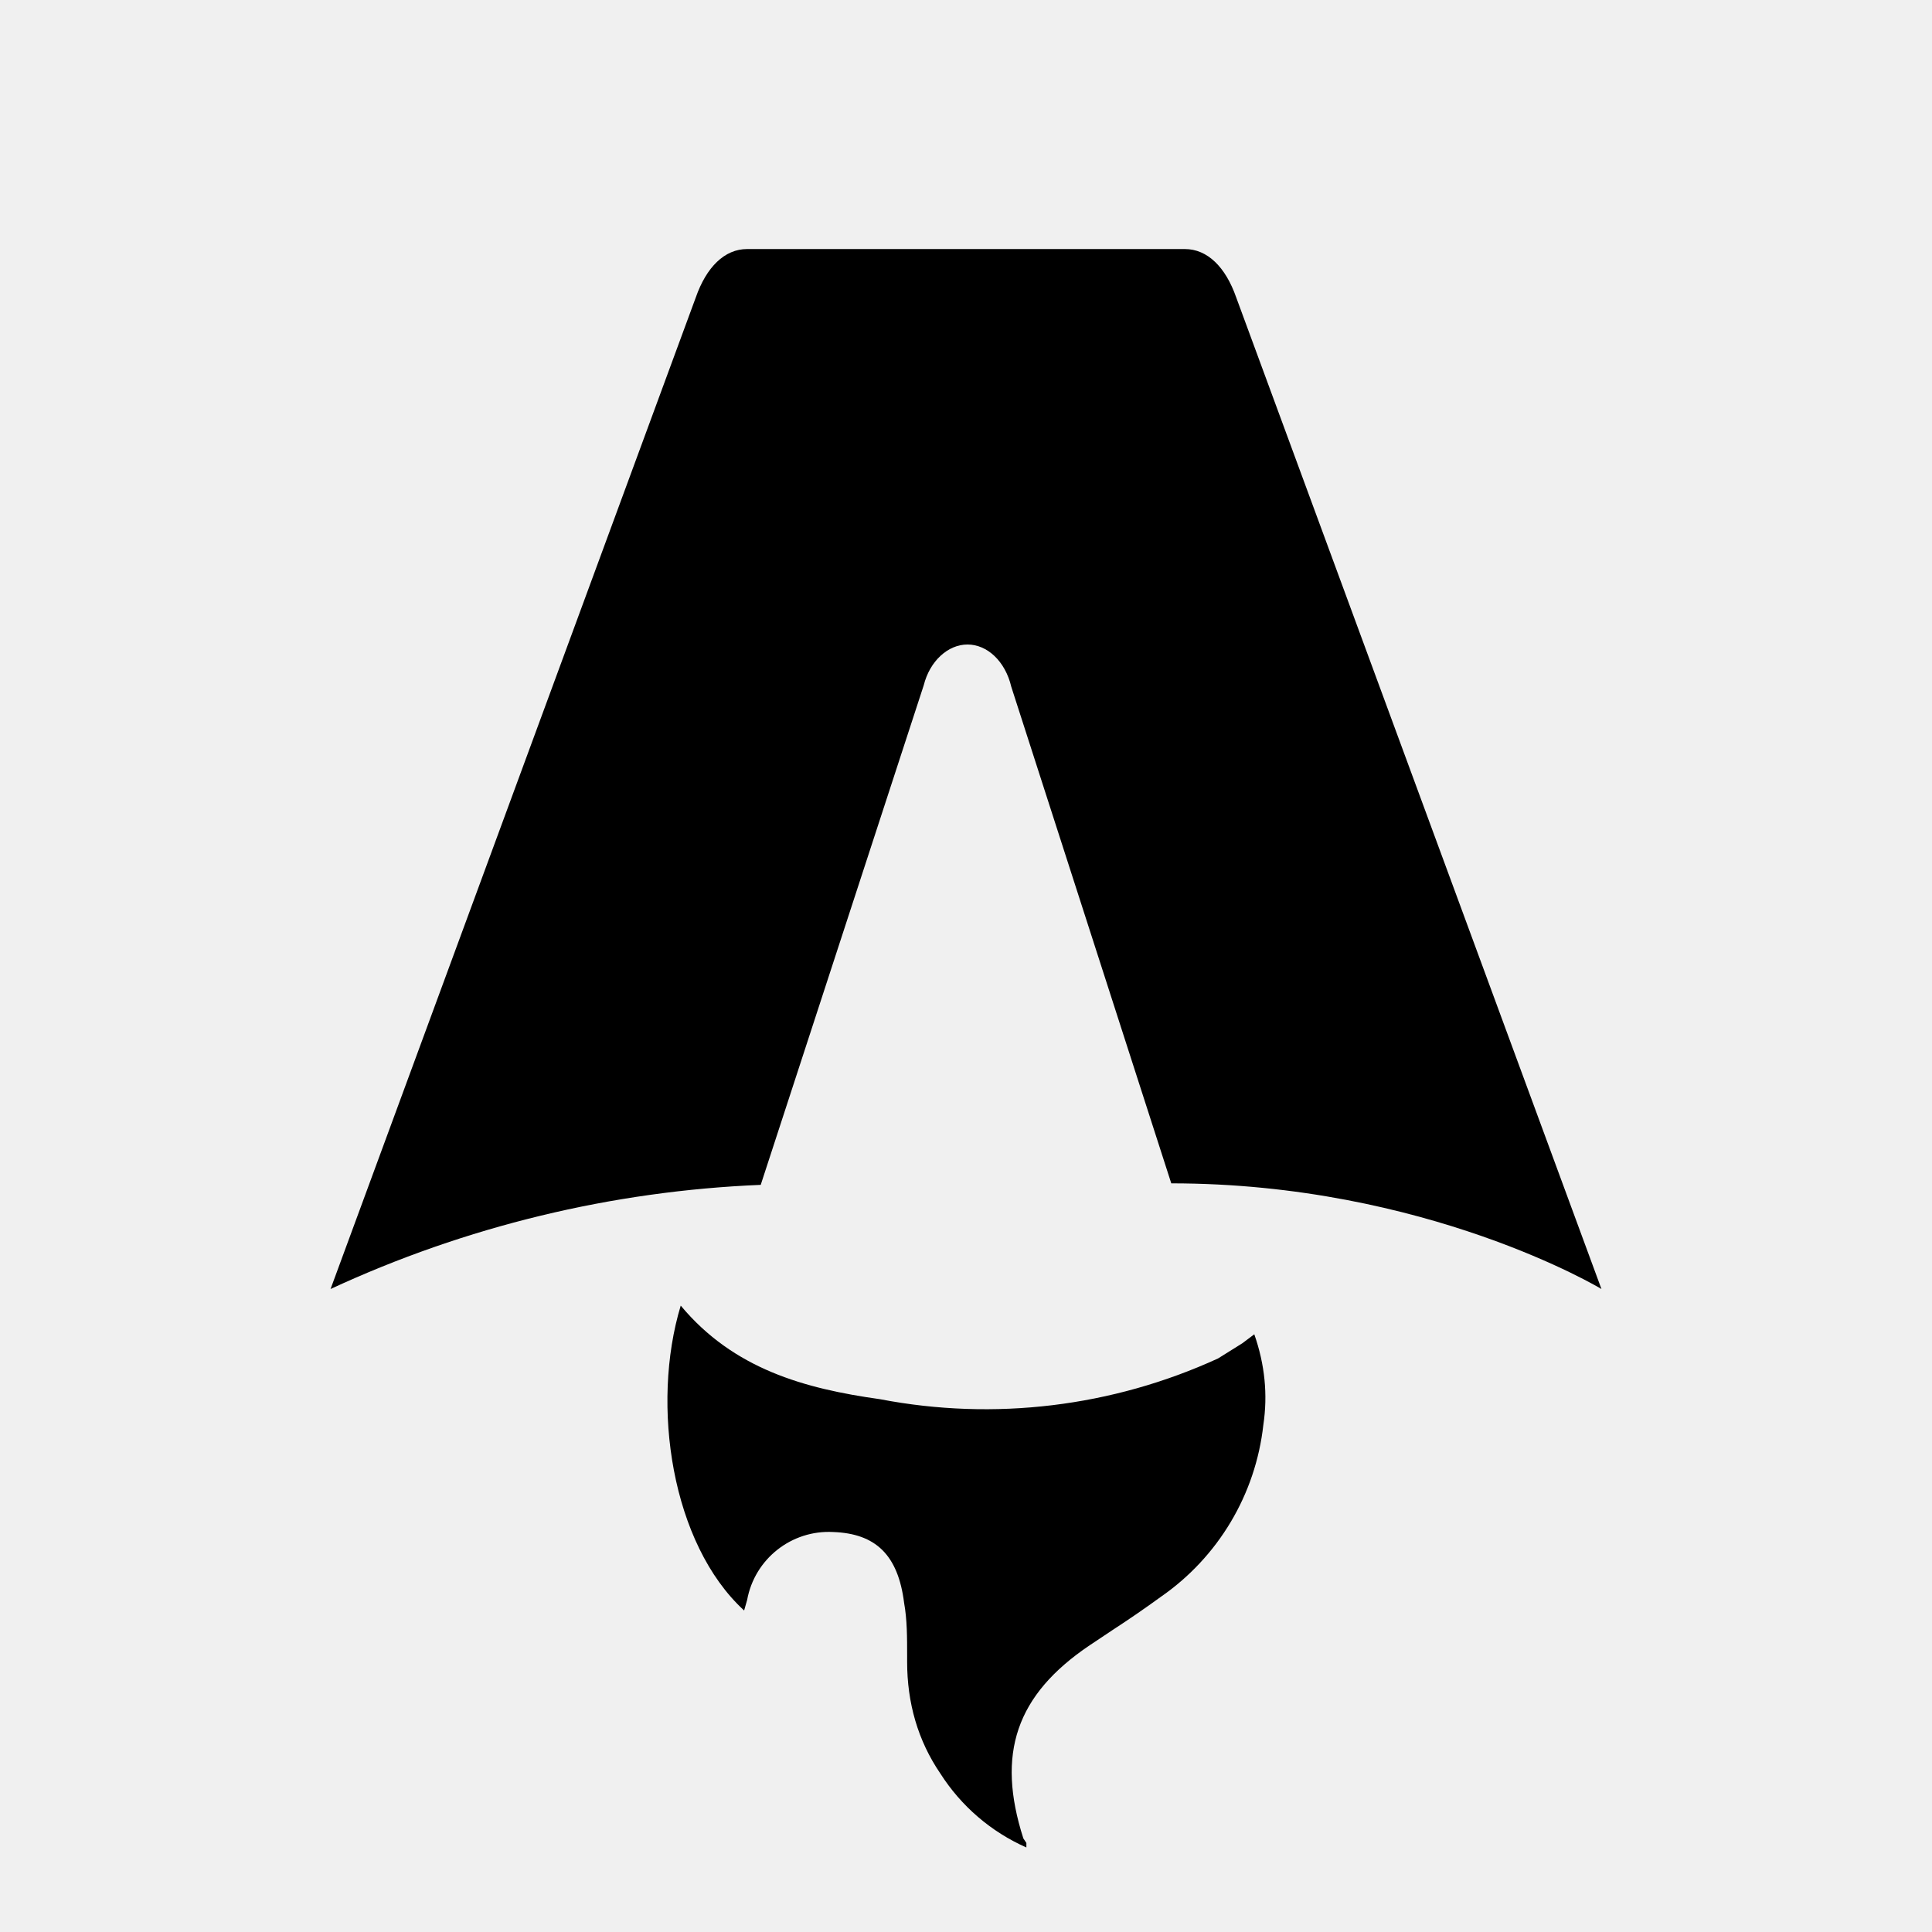
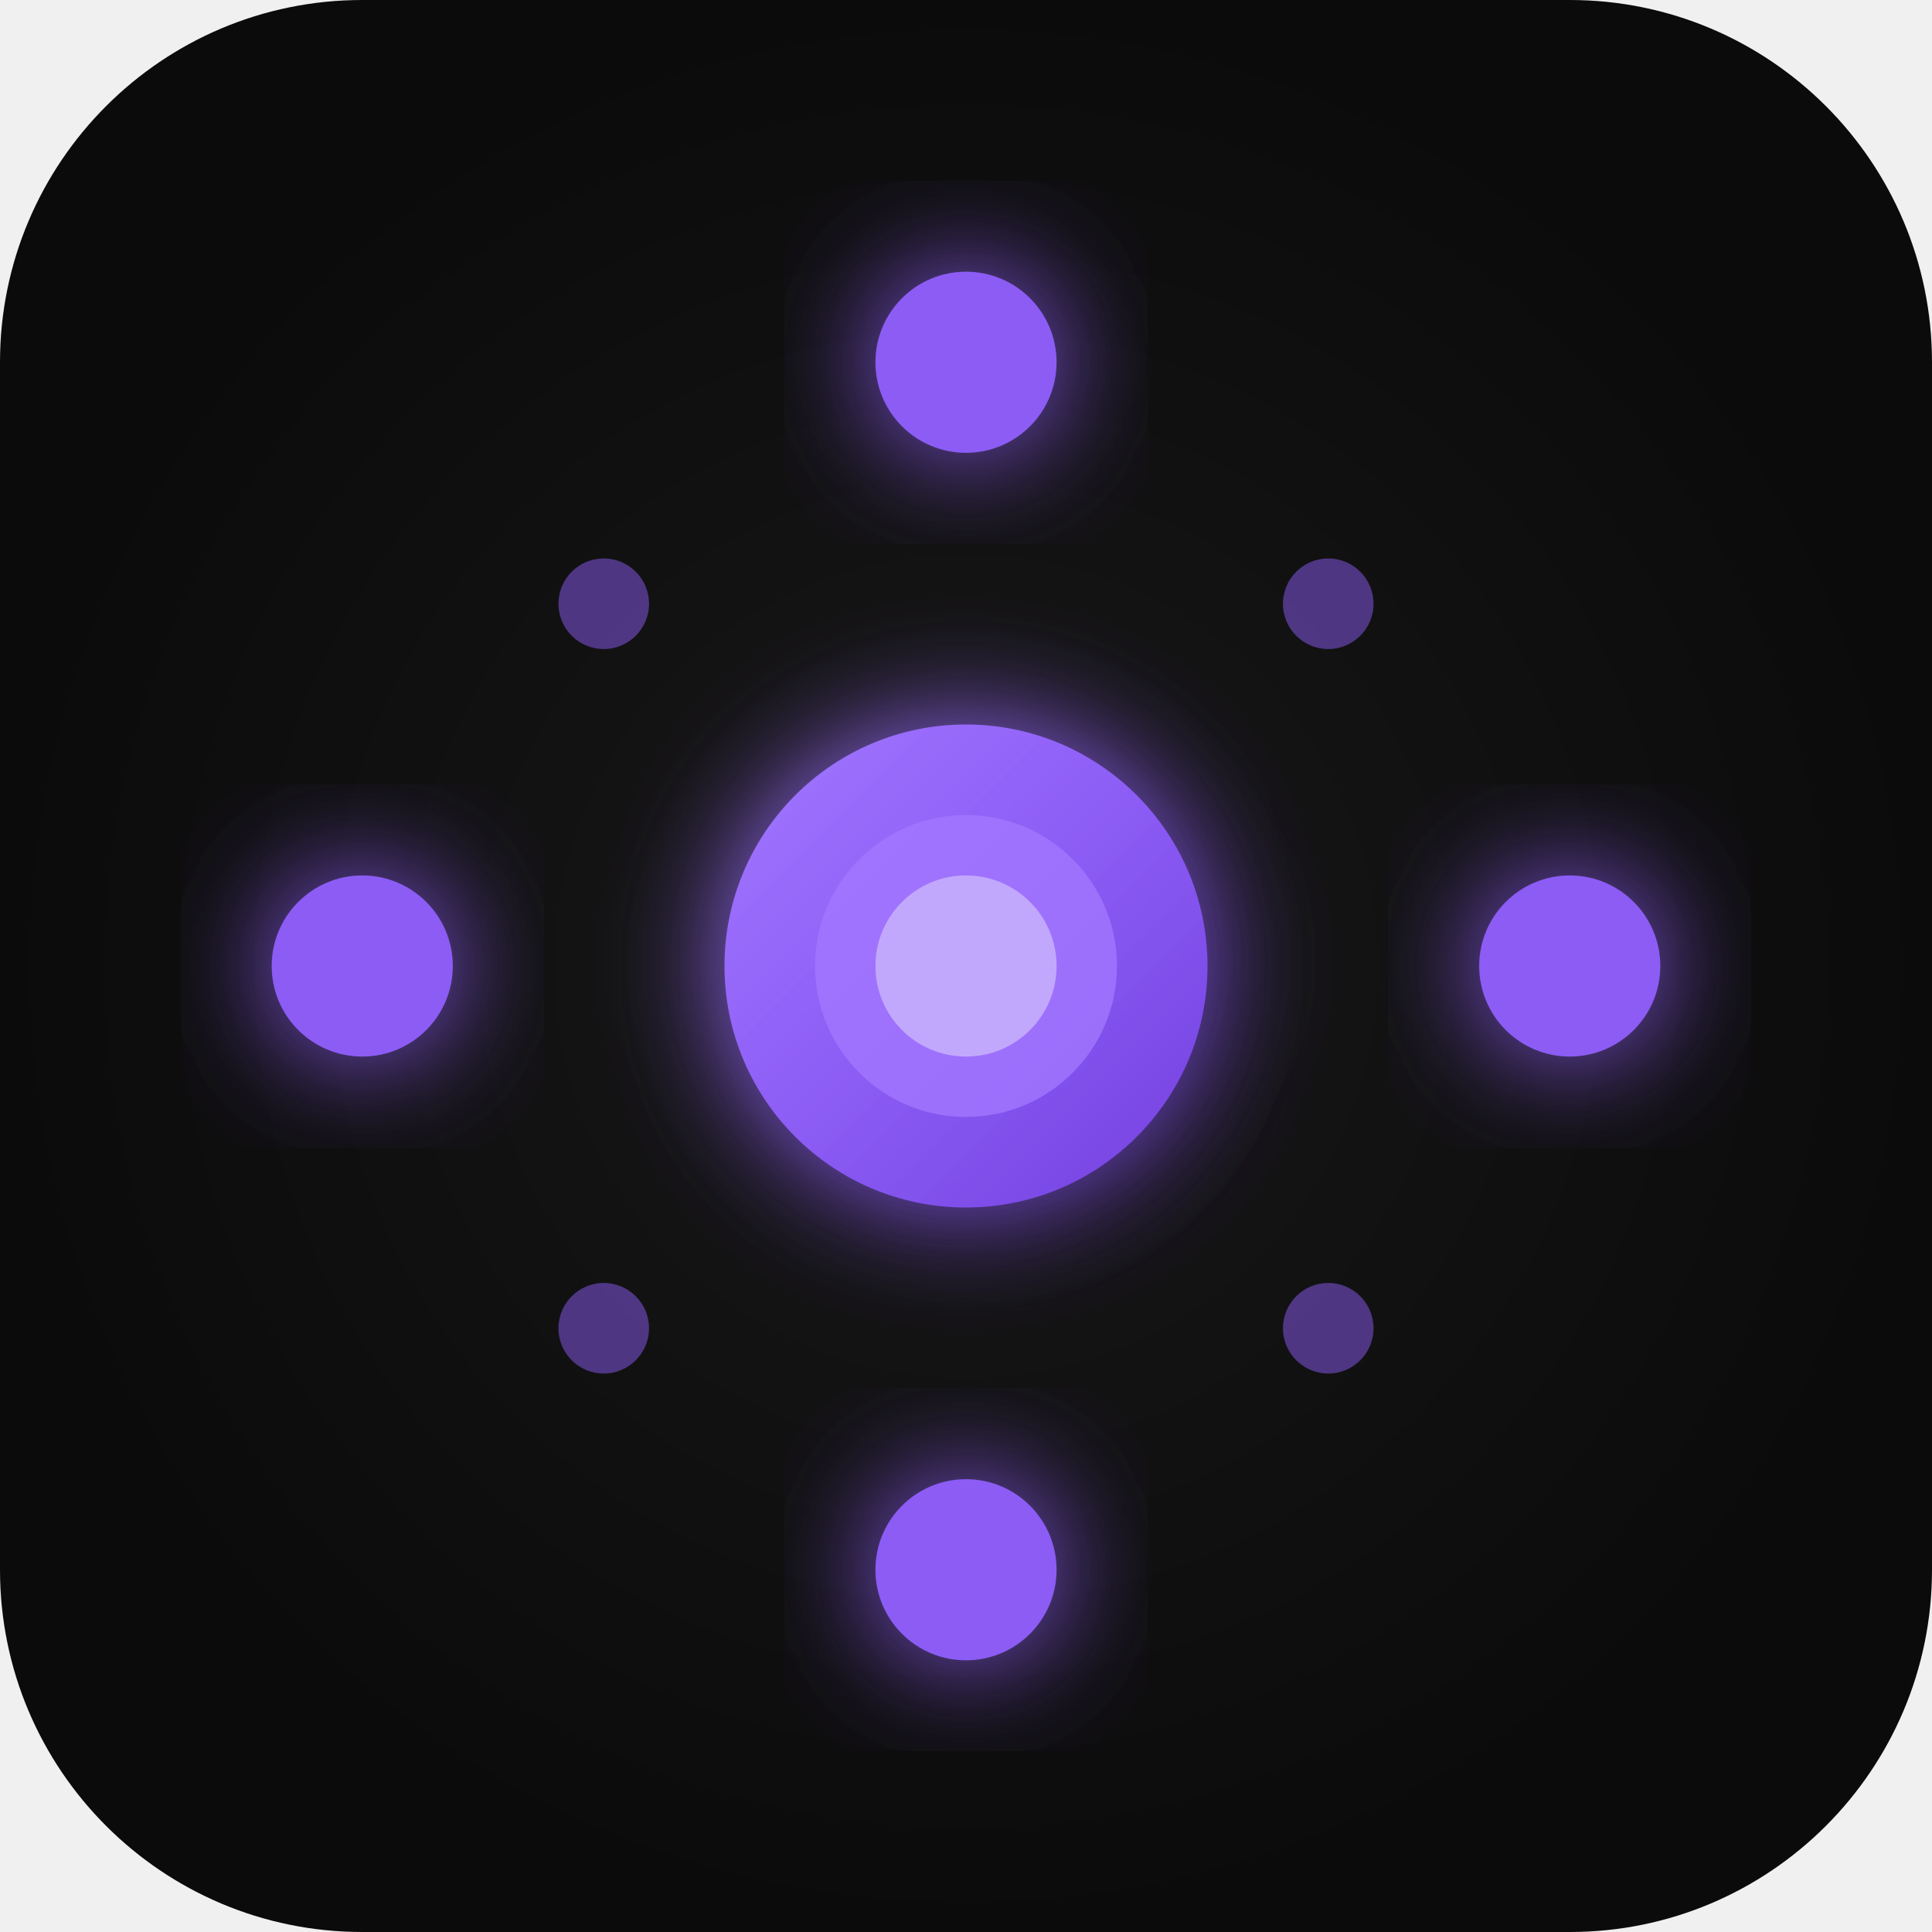
- <svg xmlns="http://www.w3.org/2000/svg" fill="none" viewBox="0 0 128 128">
-   <path d="M50.4 78.5a75.1 75.1 0 0 0-28.5 6.9l24.2-65.7c.7-2 1.9-3.2 3.4-3.2h29c1.5 0 2.7 1.2 3.4 3.2l24.2 65.7s-11.6-7-28.5-7L67 45.5c-.4-1.7-1.6-2.8-2.9-2.8-1.3 0-2.5 1.1-2.9 2.7L50.4 78.5Zm-1.1 28.2Zm-4.2-20.2c-2 6.6-.6 15.8 4.2 20.2a17.5 17.5 0 0 1 .2-.7 5.5 5.5 0 0 1 5.7-4.5c2.8.1 4.3 1.5 4.7 4.7.2 1.1.2 2.3.2 3.5v.4c0 2.7.7 5.2 2.2 7.4a13 13 0 0 0 5.7 4.9v-.3l-.2-.3c-1.8-5.6-.5-9.5 4.4-12.8l1.5-1a73 73 0 0 0 3.2-2.2 16 16 0 0 0 6.8-11.4c.3-2 .1-4-.6-6l-.8.6-1.6 1a37 37 0 0 1-22.4 2.7c-5-.7-9.7-2-13.2-6.2Z" />
-   <style>
-         path { fill: #000; }
-         @media (prefers-color-scheme: dark) {
-             path { fill: #FFF; }
-         }
-     </style>
+ <svg xmlns="http://www.w3.org/2000/svg" viewBox="0 0 64 64">
+   <defs>
+     <linearGradient id="purpleGlow" x1="0%" y1="0%" x2="100%" y2="100%">
+       <stop offset="0%" style="stop-color:#a277ff;stop-opacity:1" />
+       <stop offset="50%" style="stop-color:#8c5cf5;stop-opacity:1" />
+       <stop offset="100%" style="stop-color:#7341df;stop-opacity:1" />
+     </linearGradient>
+     <filter id="glow" x="-50%" y="-50%" width="200%" height="200%">
+       <feGaussianBlur stdDeviation="2" result="coloredBlur" />
+       <feMerge>
+         <feMergeNode in="coloredBlur" />
+         <feMergeNode in="SourceGraphic" />
+       </feMerge>
+     </filter>
+     <radialGradient id="darkBg">
+       <stop offset="0%" style="stop-color:#181818;stop-opacity:1" />
+       <stop offset="100%" style="stop-color:#0b0b0b;stop-opacity:1" />
+     </radialGradient>
+   </defs>
+   <rect width="64" height="64" fill="url(#darkBg)" rx="12" />
+   <circle cx="32" cy="12" r="3" fill="#8c5cf5" filter="url(#glow)" />
+   <circle cx="52" cy="32" r="3" fill="#8c5cf5" filter="url(#glow)" />
+   <circle cx="32" cy="52" r="3" fill="#8c5cf5" filter="url(#glow)" />
+   <circle cx="12" cy="32" r="3" fill="#8c5cf5" filter="url(#glow)" />
+   <line x1="32" y1="12" x2="32" y2="32" stroke="url(#purpleGlow)" stroke-width="2" opacity="0.6" />
+   <line x1="52" y1="32" x2="32" y2="32" stroke="url(#purpleGlow)" stroke-width="2" opacity="0.6" />
+   <line x1="32" y1="52" x2="32" y2="32" stroke="url(#purpleGlow)" stroke-width="2" opacity="0.6" />
+   <line x1="12" y1="32" x2="32" y2="32" stroke="url(#purpleGlow)" stroke-width="2" opacity="0.6" />
+   <circle cx="32" cy="32" r="8" fill="url(#purpleGlow)" filter="url(#glow)" />
+   <circle cx="32" cy="32" r="5" fill="#a277ff" opacity="0.8" />
+   <circle cx="32" cy="32" r="3" fill="#c2a8fd" />
+   <circle cx="20" cy="20" r="1.5" fill="#8c5cf5" opacity="0.5" />
+   <circle cx="44" cy="20" r="1.5" fill="#8c5cf5" opacity="0.5" />
+   <circle cx="20" cy="44" r="1.5" fill="#8c5cf5" opacity="0.5" />
+   <circle cx="44" cy="44" r="1.5" fill="#8c5cf5" opacity="0.5" />
</svg>
